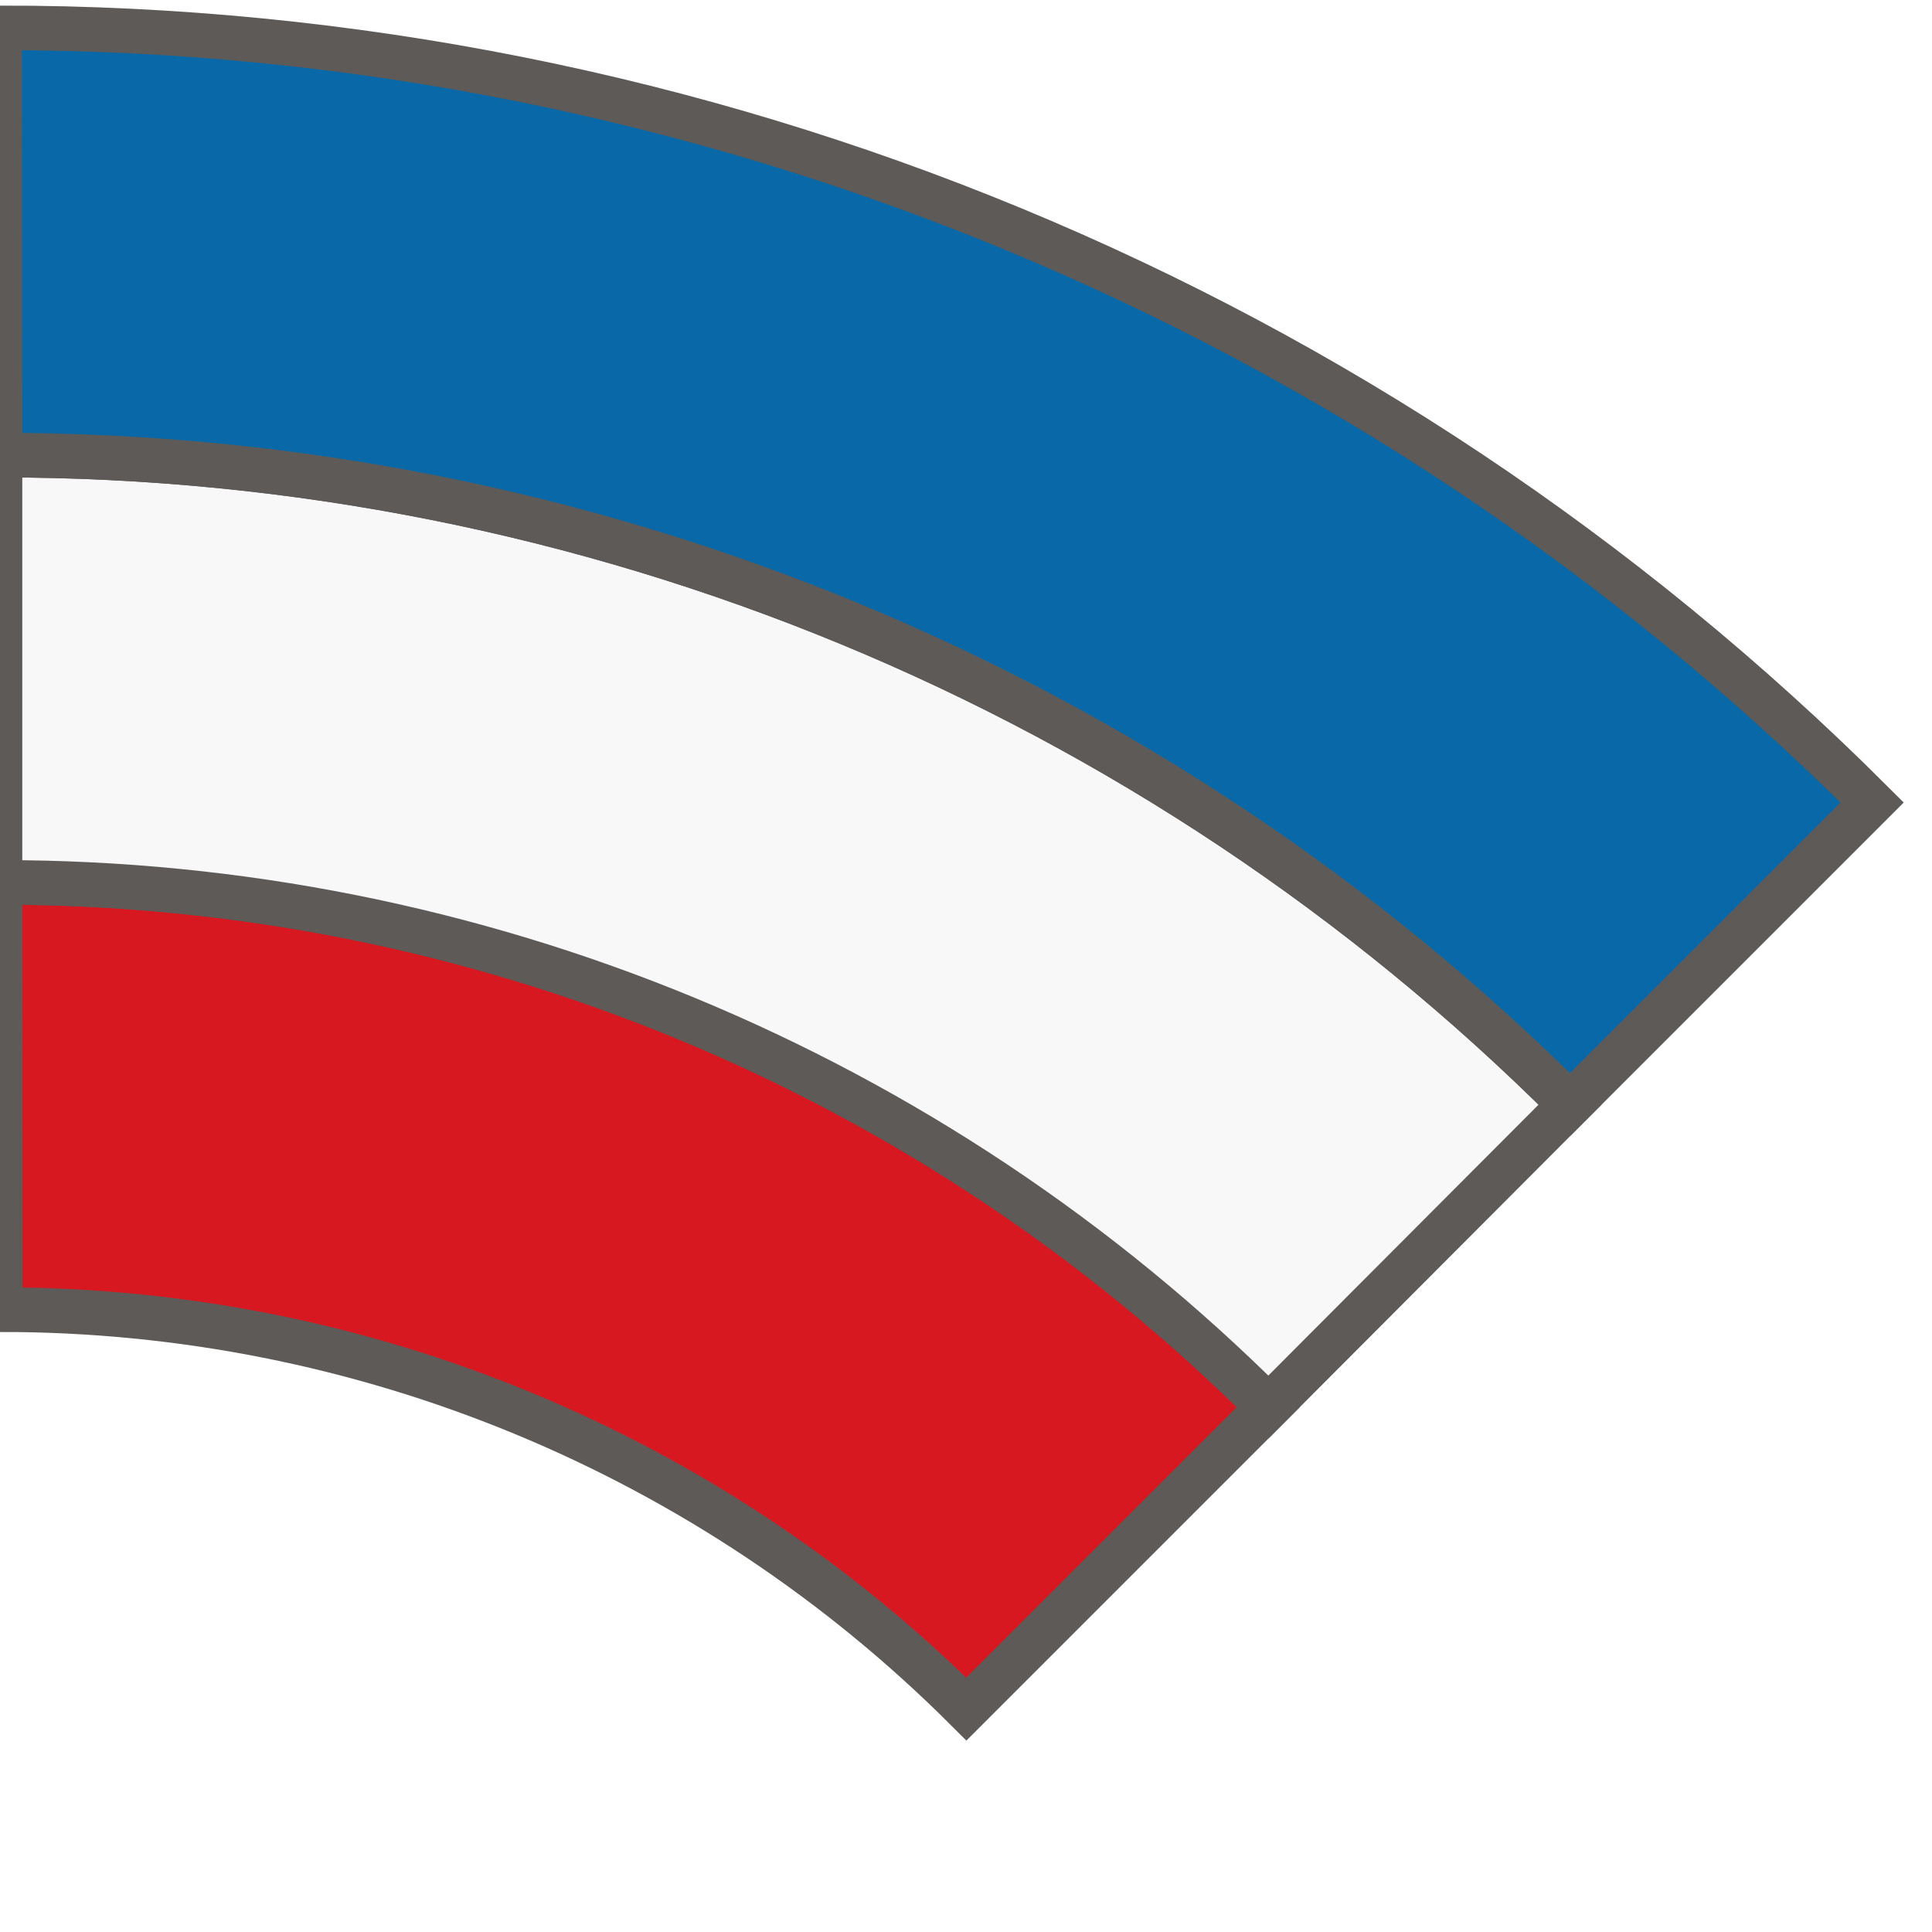
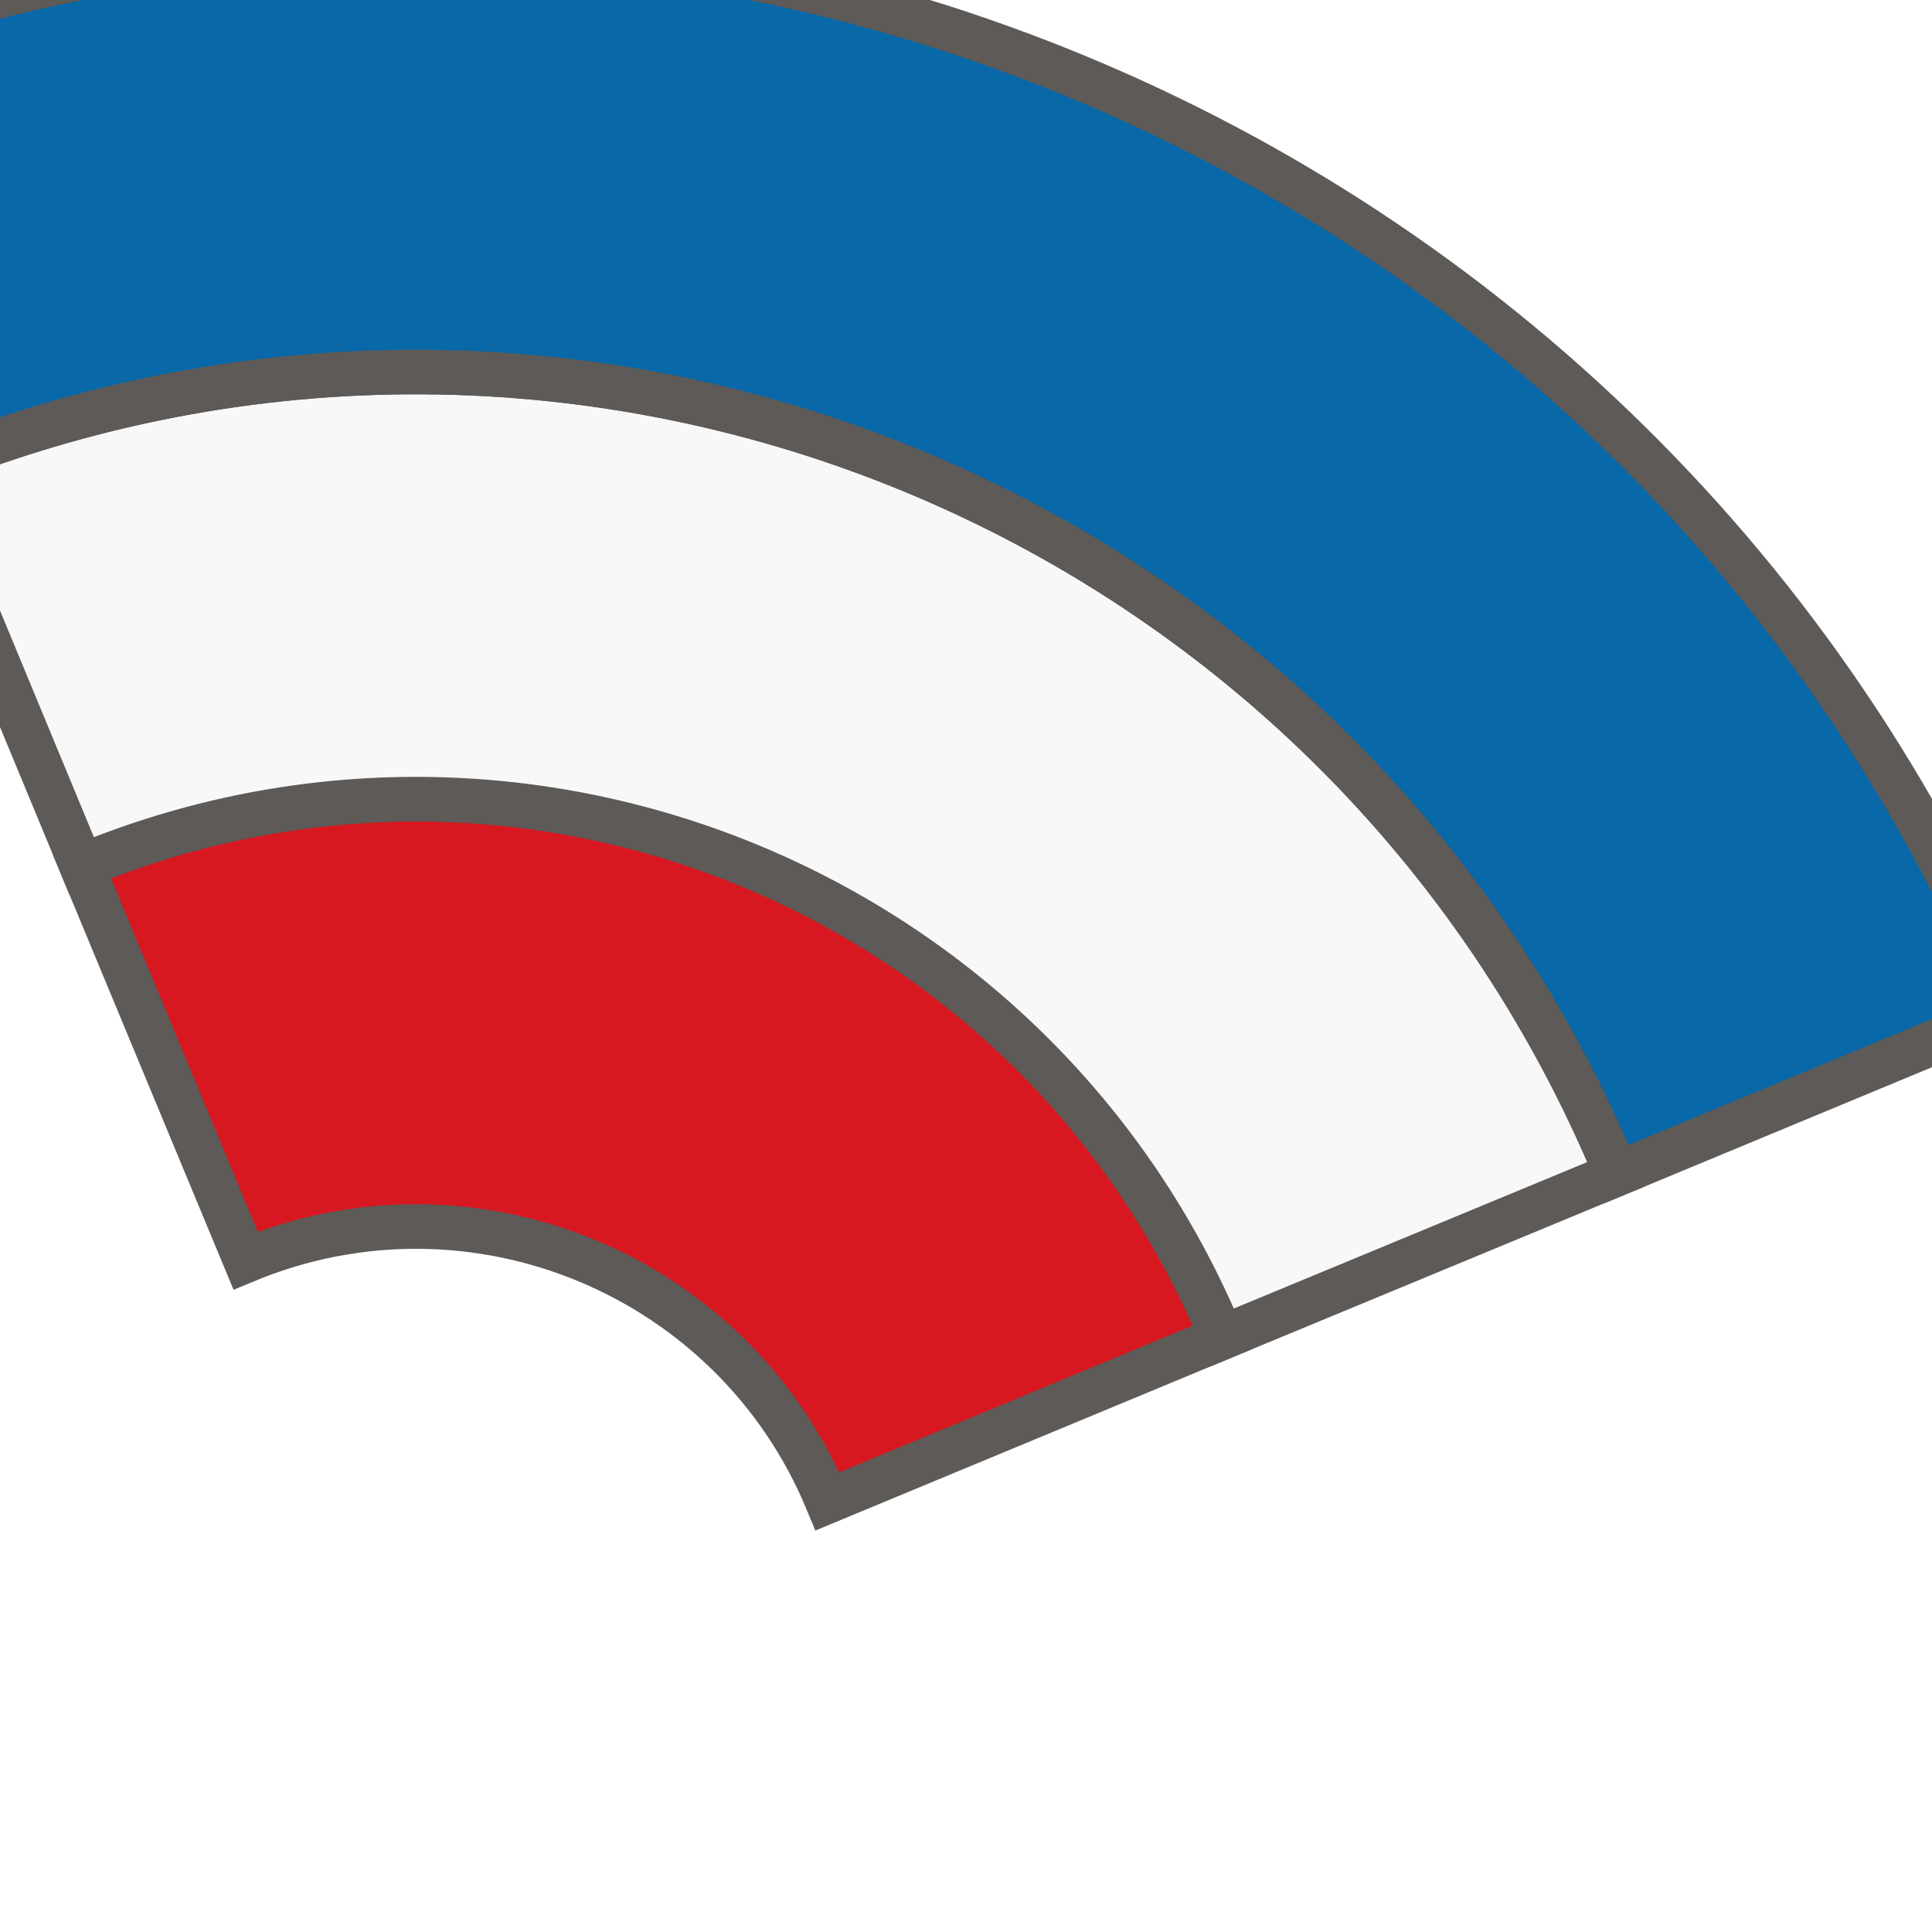
<svg xmlns="http://www.w3.org/2000/svg" width="52" height="52" viewBox="-26.0 -26.0 52 52">
  <clipPath id="vb">
    <rect x="-26.0" y="-26.0" width="52" height="52" />
  </clipPath>
  <g clip-path="url(#vb)">
-     <path d="M -25.99 9.25 A 36.75 36.75 0 0 1 0.01 20.00 L 8.14 11.87 A 48.25 48.25 0 0 0 -26.00 -2.25 Z" fill="#d81820" stroke="#5d5a57" stroke-width="1.2" />
-     <path d="M -26.00 -2.25 A 48.25 48.25 0 0 1 8.14 11.87 L 16.26 3.73 A 59.75 59.75 0 0 0 -26.00 -13.75 Z" fill="#f8f8f8" stroke="#5d5a57" stroke-width="1.2" />
-     <path d="M -26.00 -13.75 A 59.75 59.75 0 0 1 16.26 3.73 L 24.39 -4.40 A 71.25 71.25 0 0 0 -26.01 -25.25 Z" fill="#0868a8" stroke="#5d5a57" stroke-width="1.2" />
+     <path d="M -19.39 7.93 A 11.98 11.98 0 0 1 -3.73 14.41 L 6.89 10.00 A 23.48 23.48 0 0 0 -23.80 -2.69 Z" fill="#d81820" stroke="#5d5a57" stroke-width="1.2" />
+     <path d="M -23.80 -2.69 A 23.48 23.48 0 0 1 6.89 10.00 L 17.51 5.60 A 34.98 34.98 0 0 0 -28.20 -13.31 Z" fill="#f8f8f8" stroke="#5d5a57" stroke-width="1.2" />
+     <path d="M -28.20 -13.31 A 34.98 34.98 0 0 1 17.51 5.60 L 28.13 1.19 A 46.48 46.48 0 0 0 -32.61 -23.93 Z" fill="#0868a8" stroke="#5d5a57" stroke-width="1.2" />
  </g>
</svg>
